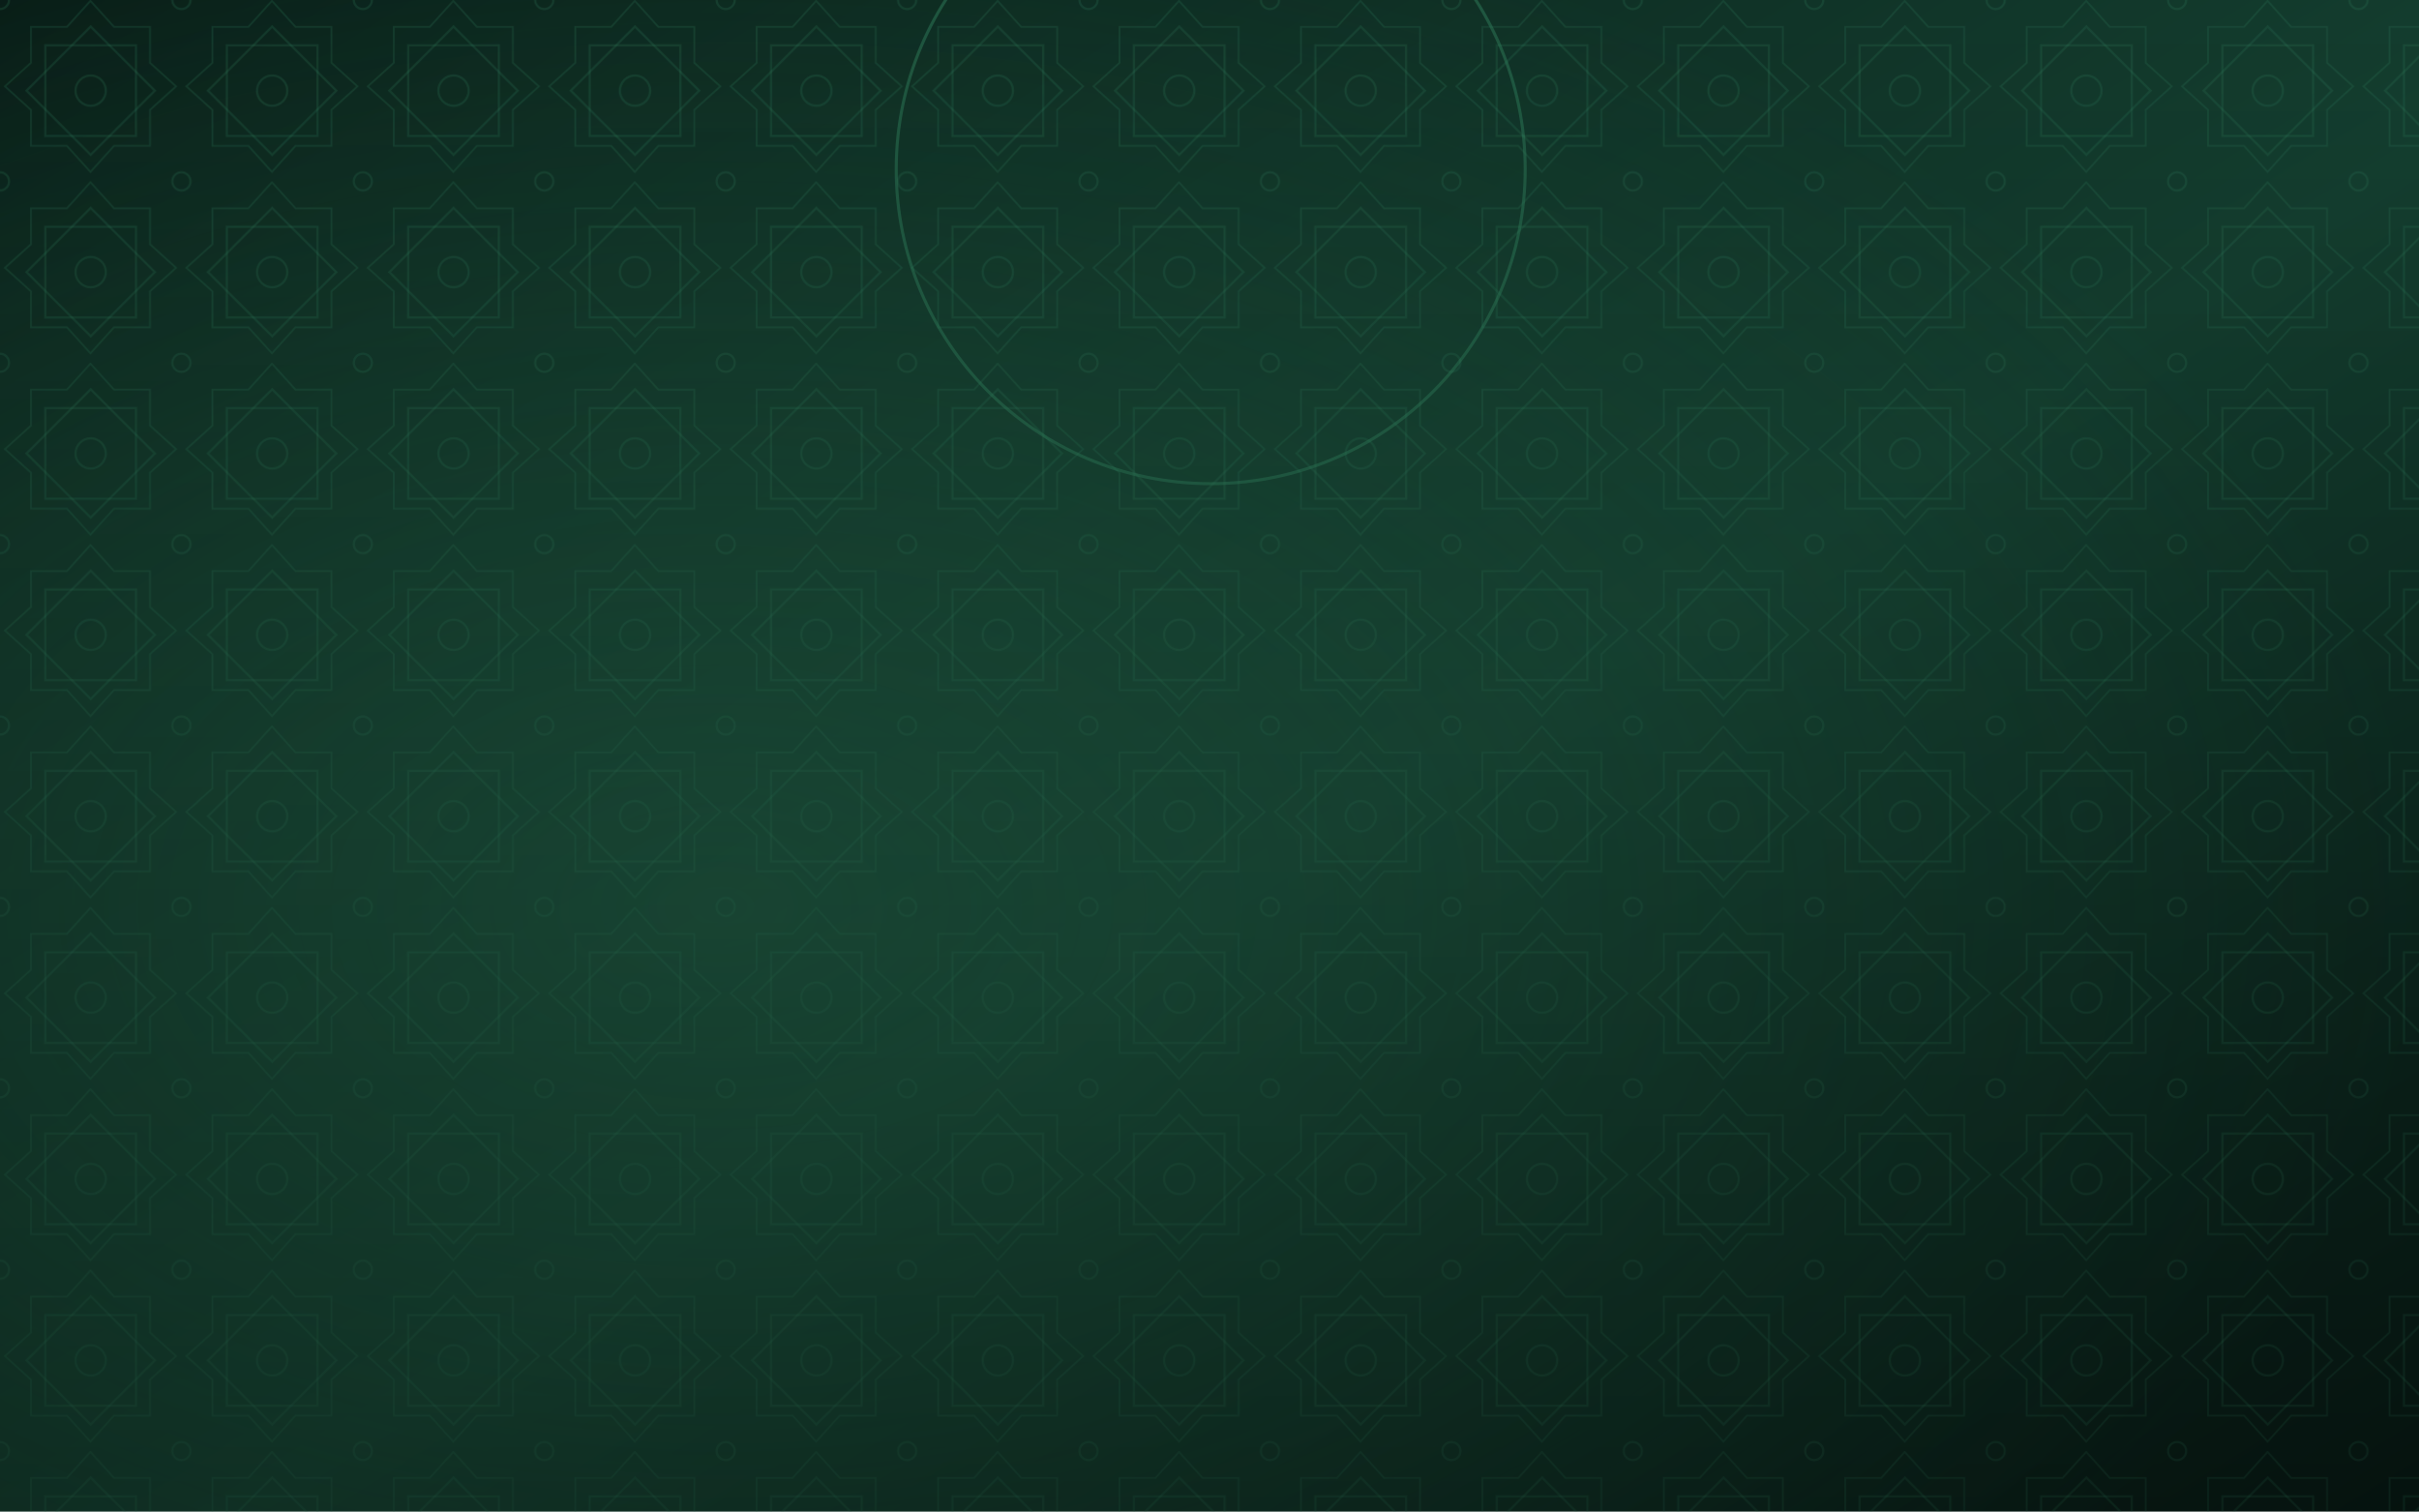
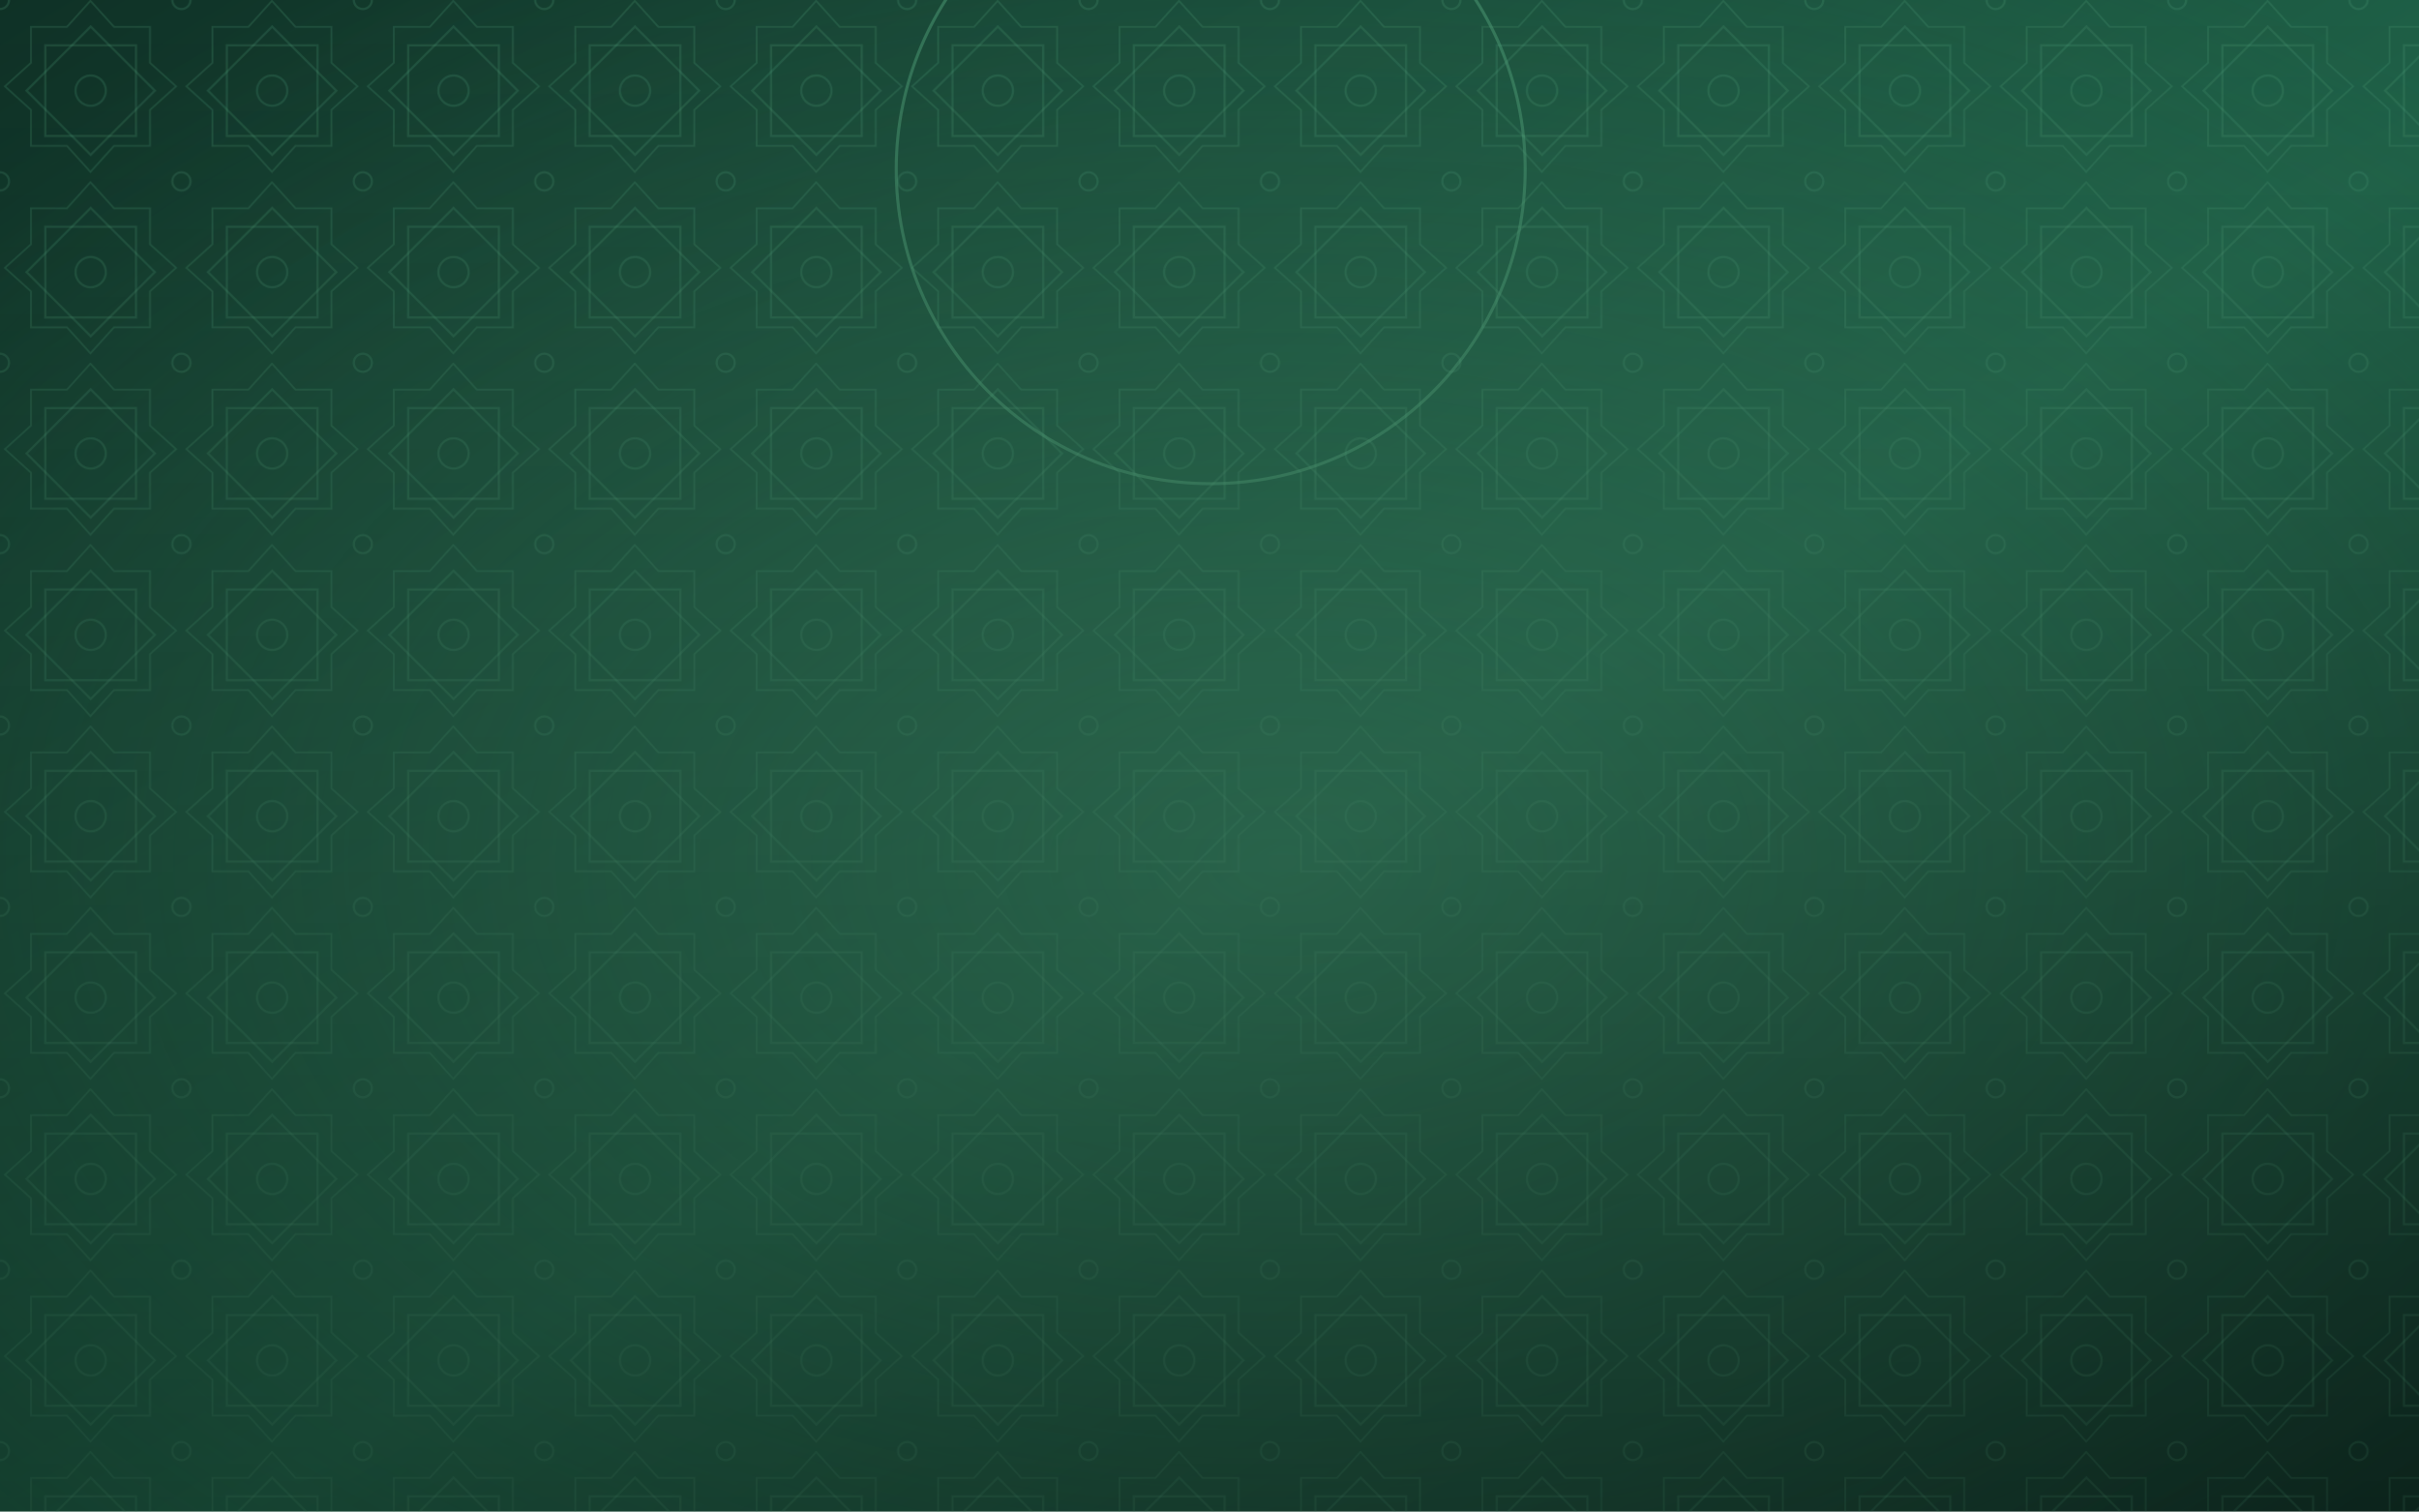
<svg xmlns="http://www.w3.org/2000/svg" width="1600" height="1000" viewBox="0 0 1600 1000" role="img">
  <defs>
    <linearGradient id="g" x1="0" y1="0" x2="1" y2="1">
-       <stop offset="0%" stop-color="#081c16" />
-       <stop offset="55%" stop-color="#143f30" />
-       <stop offset="100%" stop-color="#081c16" />
+       <stop offset="0%" stop-color="#0f3126" />
+       <stop offset="55%" stop-color="#1f6349" />
+       <stop offset="100%" stop-color="#0f3126" />
    </linearGradient>
-     <radialGradient id="glow" cx="30%" cy="60%" r="70%">
-       <stop offset="0%" stop-color="#2e7d5b" stop-opacity="0.42" />
-       <stop offset="100%" stop-color="#2e7d5b" stop-opacity="0" />
+     <radialGradient id="glow" cx="53%" cy="57%" r="70%">
+       <stop offset="0%" stop-color="#4e9c77" stop-opacity="0.42" />
+       <stop offset="100%" stop-color="#4e9c77" stop-opacity="0" />
    </radialGradient>
    <pattern id="p" width="120" height="120" patternUnits="userSpaceOnUse" patternTransform="rotate(0)">
-       <g fill="none" stroke="#2e7d5b" stroke-opacity="0.22" stroke-width="1.5">
+       <g fill="none" stroke="#4e9c77" stroke-opacity="0.22" stroke-width="1.5">
        <path d="M60 6 L79 27 L108 27 L108 56 L129 75 L108 94 L108 123 L79 123 L60 144 L41 123 L12 123 L12 94 L-9 75 L12 56 L12 27 L41 27 Z" transform="translate(0,-15) scale(0.82) translate(13,13)" />
        <rect x="30" y="30" width="60" height="60" transform="rotate(45 60 60)" />
        <rect x="30" y="30" width="60" height="60" />
        <circle cx="60" cy="60" r="10" />
        <circle cx="0" cy="0" r="6" />
        <circle cx="120" cy="0" r="6" />
        <circle cx="0" cy="120" r="6" />
        <circle cx="120" cy="120" r="6" />
      </g>
    </pattern>
    <linearGradient id="fade" x1="0" y1="0" x2="0" y2="1">
      <stop offset="0%" stop-color="#000" stop-opacity="0" />
      <stop offset="100%" stop-color="#000" stop-opacity="0.35" />
    </linearGradient>
  </defs>
  <rect width="1600" height="1000" fill="url(#g)" />
  <rect width="1600" height="1000" fill="url(#p)" />
  <rect width="1600" height="1000" fill="url(#glow)" />
-   <g fill="none" stroke="#2e7d5b" stroke-opacity="0.5" stroke-width="2">
+   <g fill="none" stroke="#4e9c77" stroke-opacity="0.5" stroke-width="2">
    <path d="M800 320              a 208 208 0 1 1 1.6 0 Z" />
  </g>
  <rect width="1600" height="1000" fill="url(#fade)" />
</svg>
